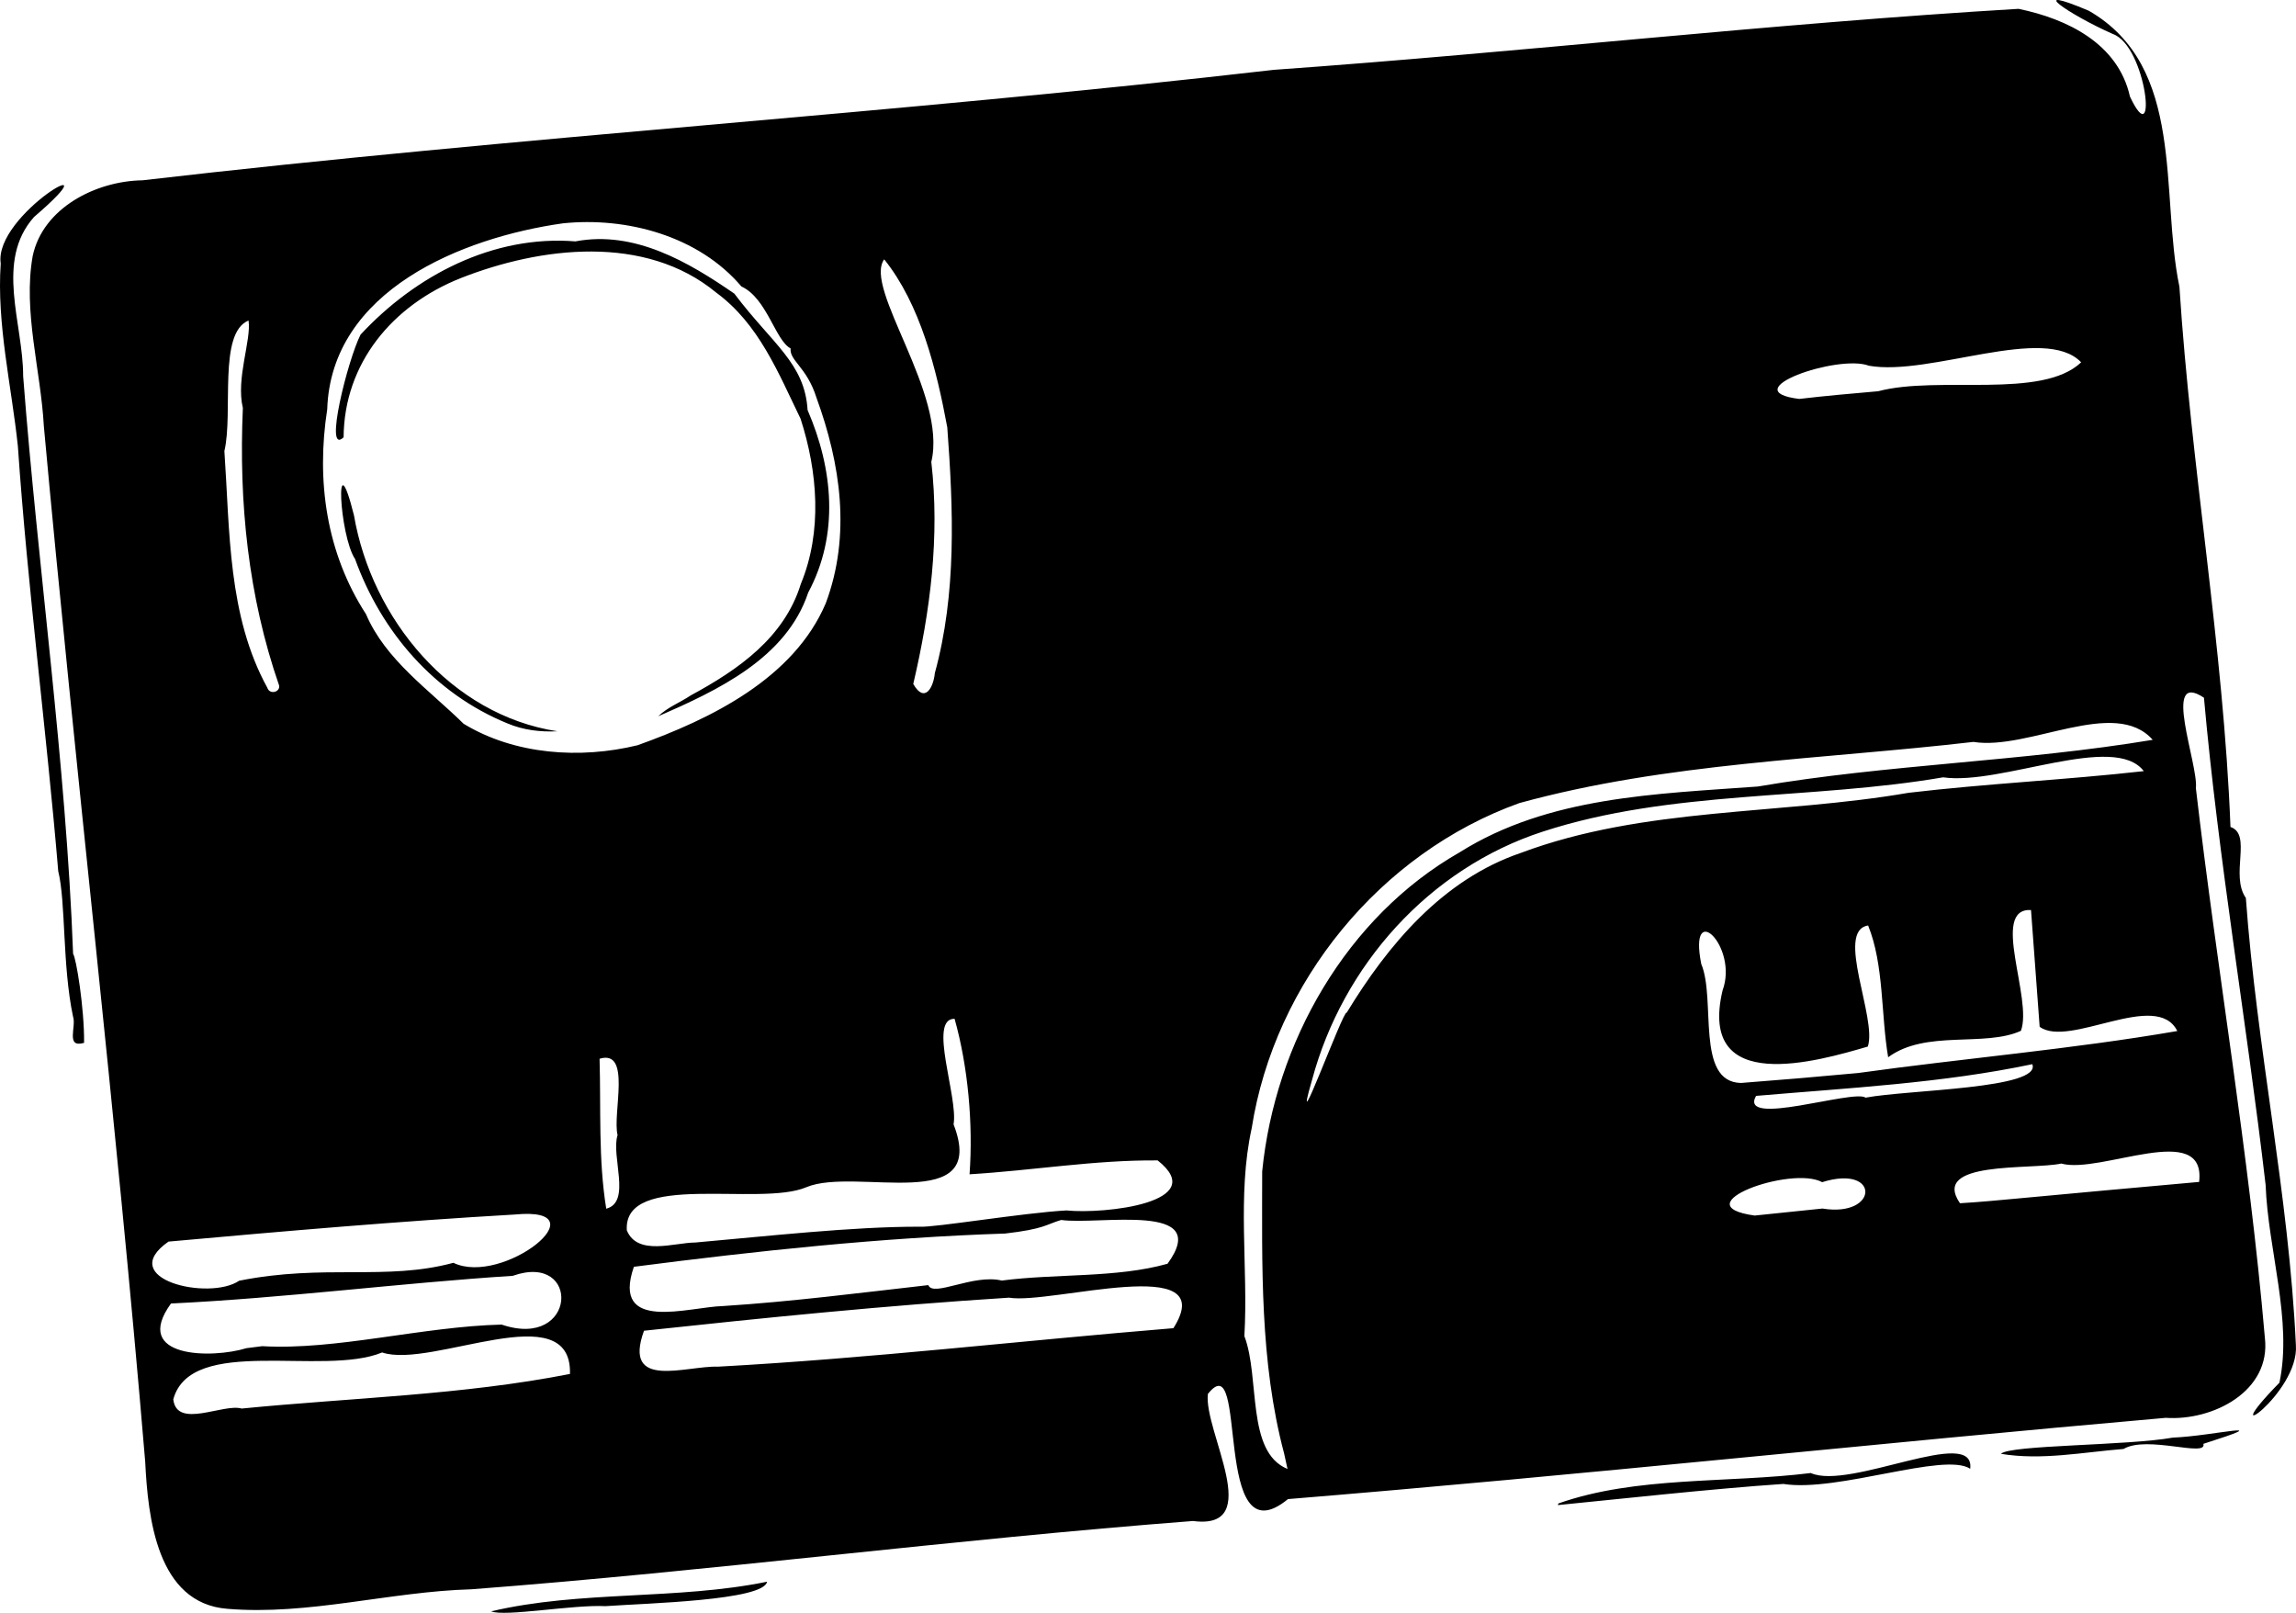
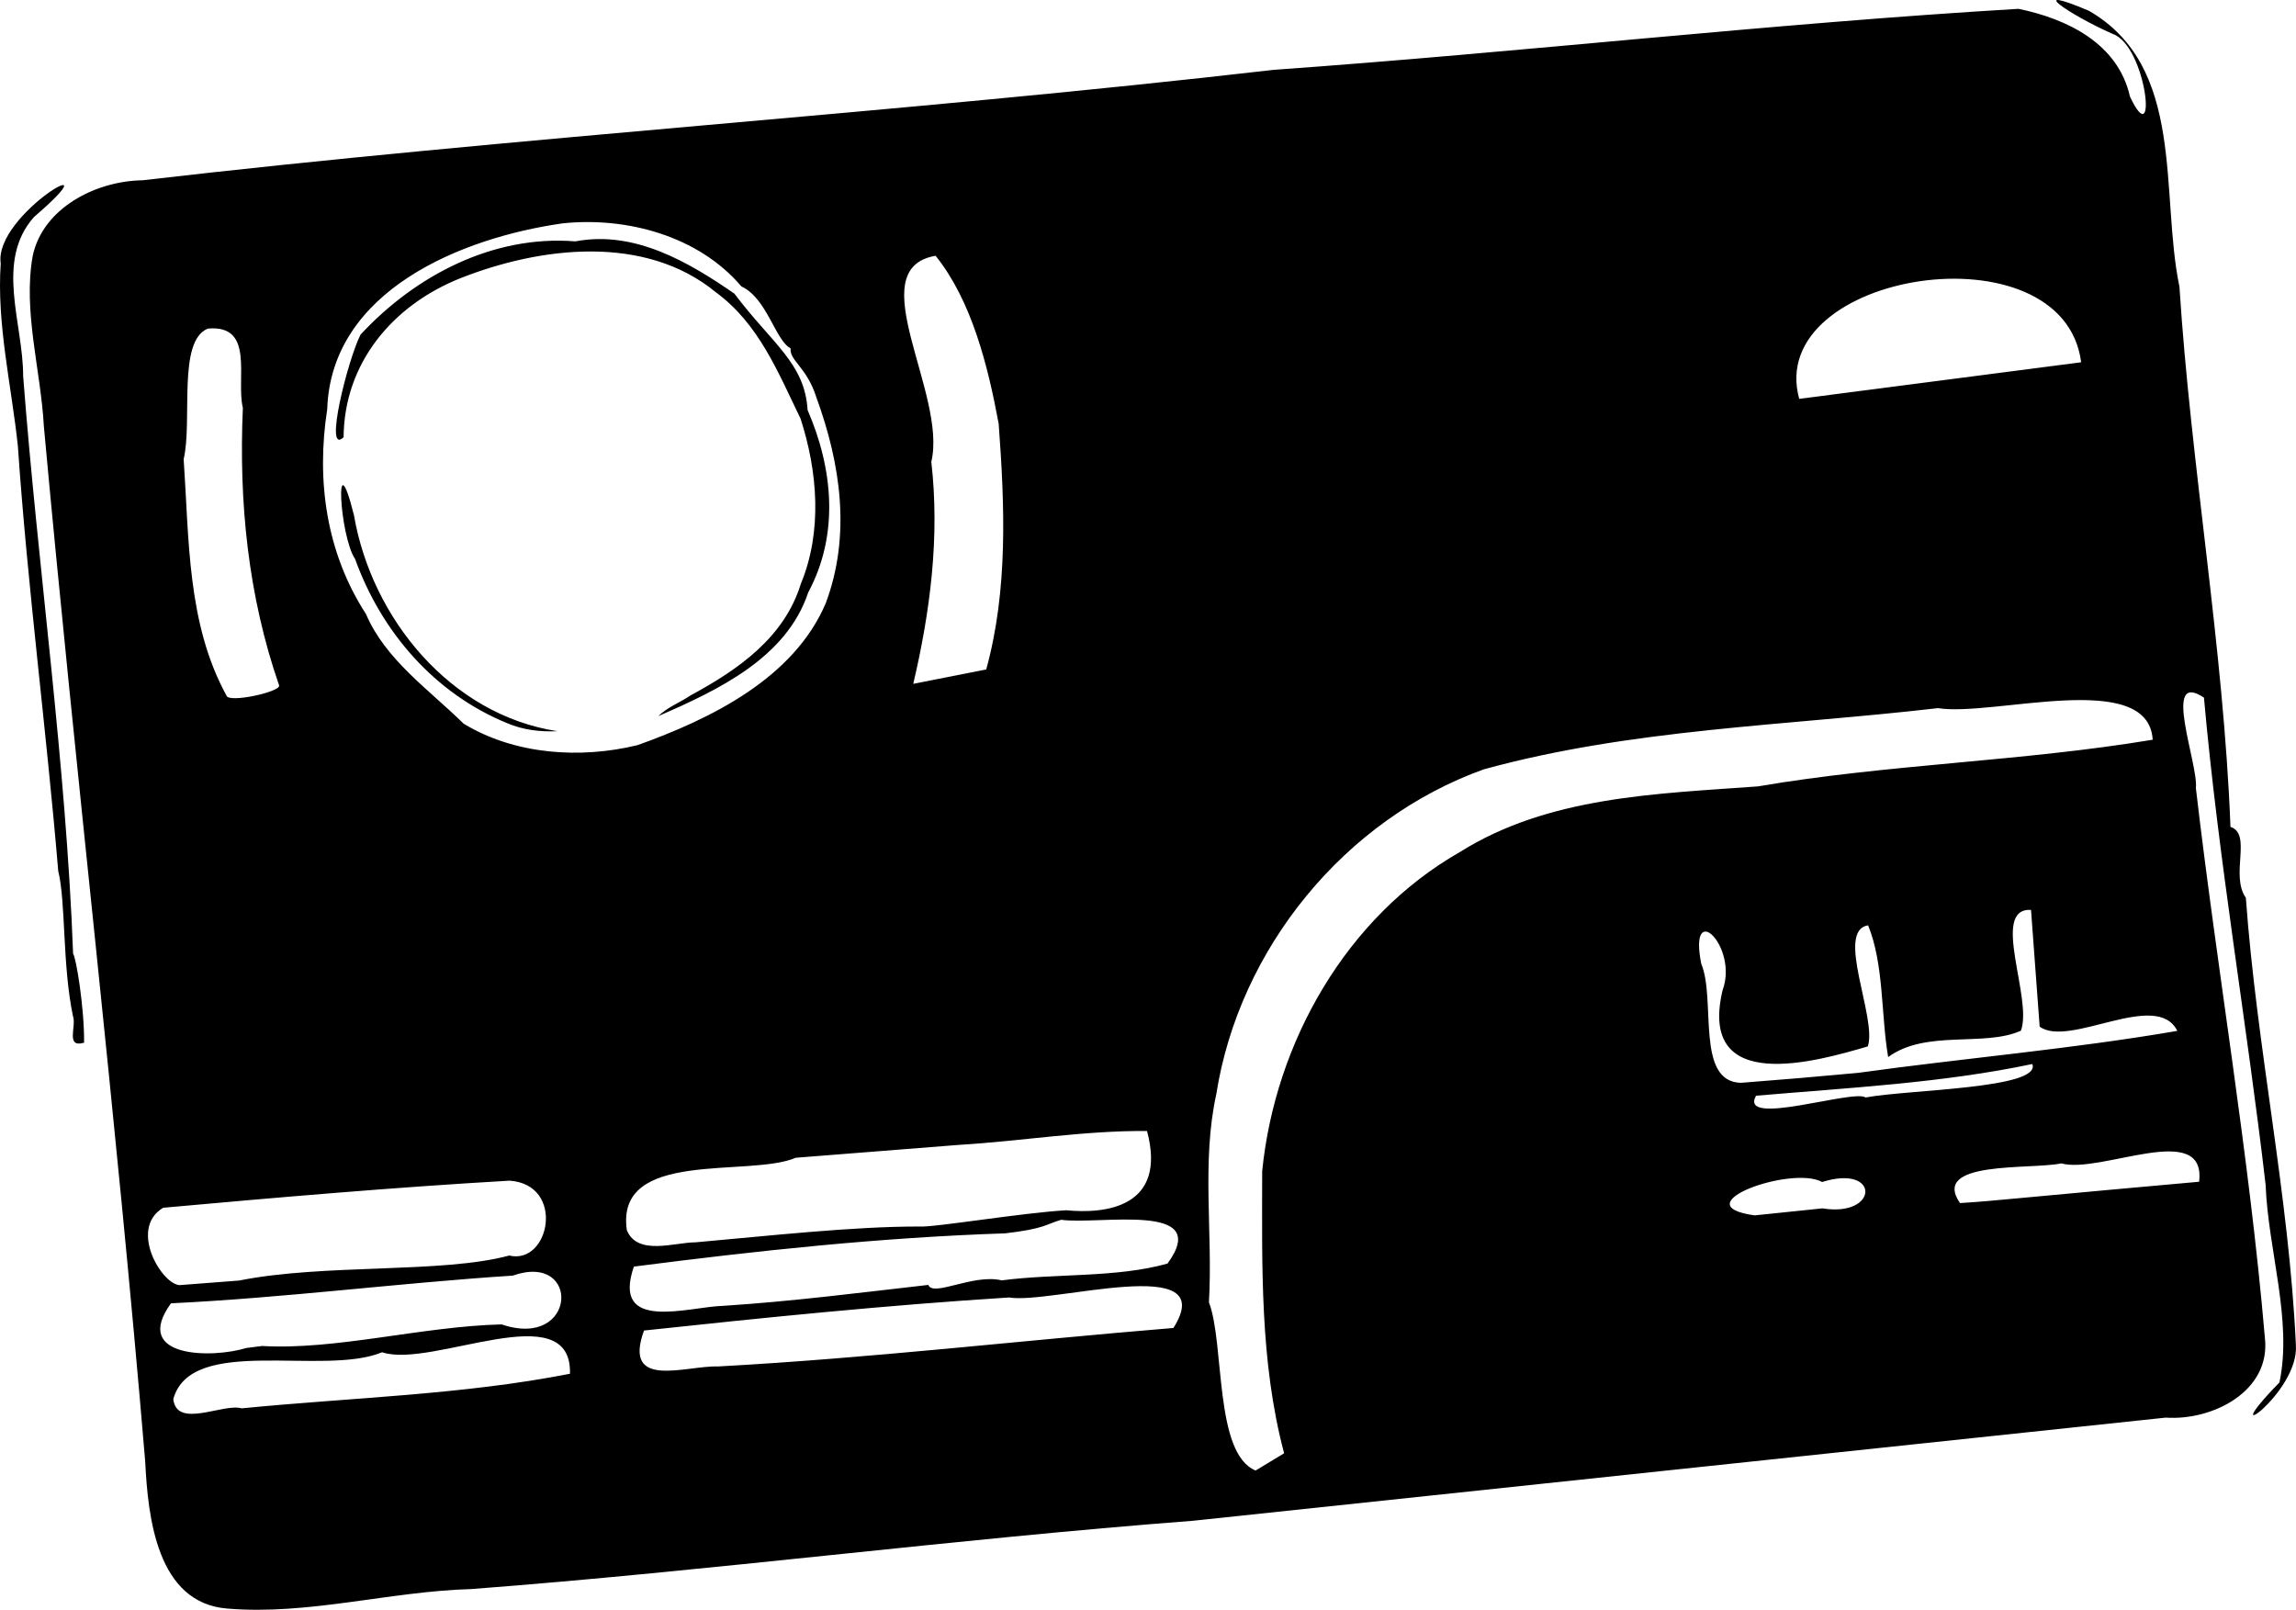
- <svg xmlns="http://www.w3.org/2000/svg" xml:space="preserve" width="458.083" height="321.729" viewBox="0 0 121.201 85.124">
-   <path d="M57.276 190.013c-3.729-.287-4.196-4.831-4.341-7.764-1.525-18.242-3.685-36.423-5.35-54.651-.163-2.966-1.109-6.058-.589-8.985.538-2.537 3.335-3.958 5.797-3.995 19.869-2.307 39.846-3.538 59.717-5.83 13.115-.932 26.184-2.44 39.313-3.22 2.591.534 5.26 1.842 5.883 4.632 1.474 3.128.898-2.669-.908-3.306-2.33-1.031-4.675-2.662-1.271-1.228 5.141 2.947 3.76 9.629 4.79 14.57.611 9.527 2.325 18.98 2.695 28.512 1.156.388-.032 2.54.812 3.747.569 7.9 2.274 15.681 2.641 23.593.199 2.582-4.527 5.738-.869 1.99.698-3.278-.604-7.024-.728-10.434-.999-8.582-2.488-17.124-3.256-25.718-2.263-1.502-.28 3.527-.426 4.78 1.128 9.674 2.807 19.294 3.641 28.995.34 2.84-2.763 4.403-5.234 4.232-15.448 1.353-30.888 3.025-46.333 4.289-4.062 3.325-2.045-8.302-4.228-5.55-.237 1.957 3.062 7.212-.786 6.706-12.727.975-25.376 2.637-38.102 3.605-4.3.12-8.592 1.387-12.868 1.03m55.78-8.198c-1.29-4.85-1.162-9.923-1.158-14.888.678-6.803 4.45-13.433 10.428-16.844 4.697-2.953 10.387-3.075 15.738-3.47 6.883-1.176 13.943-1.314 20.843-2.464-2.006-2.272-6.547.577-9.466.11-7.999.928-16.18 1.088-23.97 3.229-7.347 2.635-12.92 9.465-14.125 17.152-.787 3.579-.175 7.33-.388 10.98.838 2.193.079 6.115 2.277 7.011zm-55.028-2.372c5.774-.57 11.65-.71 17.33-1.826.114-4.213-7.29-.247-9.918-1.134-3.11 1.289-10.084-.94-11.023 2.474.183 1.585 2.634.203 3.61.486m25.135-2.21c8.038-.437 16.031-1.374 24.05-2.032 2.555-4.03-6.456-1.233-8.677-1.61-6.438.406-12.856 1.056-19.27 1.745-1.142 3.152 2.214 1.841 3.897 1.896m-24.053-1.081c3.91.226 8.45-1.036 12.64-1.14 3.985 1.355 4.204-3.846.59-2.574-6.022.39-12.021 1.173-18.043 1.462-2.1 2.896 2.177 2.915 3.98 2.358zm24.345-2.119c3.62-.232 7.218-.696 10.82-1.104.25.657 2.371-.603 3.878-.24 2.859-.375 6.065-.129 8.75-.888 2.4-3.289-3.606-2.029-5.616-2.31-.814.241-.872.474-2.955.716-6.551.216-13.093.915-19.6 1.755-1.212 3.508 2.9 2.114 4.723 2.071m-25.56-1.335c4.496-.9 7.766.013 11.309-.946 2.615 1.26 7.938-2.999 3.246-2.549-6.106.353-12.195.88-18.285 1.43-2.838 1.986 2.16 3.138 3.73 2.065m24.078-2.017c3.851-.338 8.27-.84 11.857-.835.732.056 5.45-.732 7.732-.858 2.033.203 7.629-.417 4.82-2.64-3.323-.03-6.616.534-9.93.732.193-2.677-.082-5.692-.79-8.206-1.42-.028.2 4.146-.054 5.57 1.872 4.842-5.175 2.227-7.77 3.317-2.453 1.053-9.68-.864-9.478 2.278.561 1.371 2.516.644 3.613.642m59.5-1.793c2.985.487 3.062-2.356-.013-1.392-1.639-.894-7.449 1.224-3.564 1.762zm-63.601-3.875c-.284-1.137.757-4.55-.951-4.031.077 2.638-.072 5.3.352 7.914 1.348-.348.238-2.785.599-3.883m73.856 3.349c3.21-.302 6.42-.59 9.63-.879.386-3.289-5.206-.393-7.274-.969-1.634.342-6.912-.17-5.35 2.094 1-.057 1.997-.155 2.994-.246m-7.975-5.327c2.238-.421 9.303-.461 8.8-1.766-4.74 1-9.718 1.255-14.584 1.673-.943 1.69 5.147-.359 5.784.093m-27.396-4.48c2.194-3.61 5.083-7.036 9.187-8.434 6.513-2.44 13.684-2 20.48-3.176 4.128-.487 8.283-.68 12.413-1.143-1.563-2.054-7.542.768-10.591.327-6.992 1.202-14.347.655-21.134 2.865-5.996 1.947-10.565 7.065-12.182 13.11-1.153 3.972 1.67-3.762 1.827-3.55m26.999 3.181c5.61-.781 11.268-1.254 16.85-2.216-1.095-2.2-5.704.92-7.266-.224l-.456-6.162c-2.172-.118.106 4.685-.534 6.376-1.931.875-5.013-.075-7.007 1.394-.384-2.25-.215-4.878-1.058-6.954-1.754.27.486 4.903-.016 6.39-2.627.769-8.99 2.626-7.667-2.964.85-2.31-1.819-4.879-1.125-1.394.788 1.864-.32 6.23 2.097 6.279a364 364 0 0 0 6.182-.525m-64.426-17.3c3.872-1.388 8.244-3.524 9.933-7.496 1.34-3.591.785-7.348-.494-10.85-.508-1.617-1.433-1.95-1.363-2.597-.807-.42-1.249-2.65-2.599-3.271-2.262-2.664-6.055-3.682-9.428-3.33-5.312.75-12.231 3.542-12.435 9.816-.583 3.757-.057 7.566 2.047 10.81 1.032 2.418 3.338 3.997 5.153 5.785 2.703 1.643 6.165 1.87 9.186 1.133m-6.88-1.155c-3.853-1.577-6.648-4.826-8.036-8.673-.828-1.232-1.101-6.481-.058-2.307.938 5.464 5.118 10.537 10.74 11.399-.9.044-1.808-.062-2.645-.419m9.683-1.475c2.514-1.357 4.938-3.05 5.81-5.88 1.147-2.773.89-5.926-.012-8.72-1.185-2.44-2.2-5.004-4.462-6.666-3.75-3.093-9.261-2.418-13.484-.755-3.597 1.43-6.15 4.492-6.177 8.4-1.067.999.232-4.128.896-5.421 2.904-3.128 7.014-5.27 11.341-4.92 3.115-.595 5.982 1.097 8.39 2.758 2.01 2.667 3.716 3.665 3.866 6.145 1.347 3.11 1.676 6.566.033 9.63-1.156 3.476-4.795 5.167-7.915 6.53.49-.48 1.154-.722 1.714-1.101m-21.727-.516c-1.641-4.73-2.134-9.685-1.916-14.654-.375-1.559.457-3.585.3-4.616-1.62.659-.795 4.857-1.275 6.89.292 4.214.174 8.681 2.265 12.49.126.389.683.232.626-.11m34.612-.661c1.158-4.212.976-8.665.657-12.968-.563-3.05-1.424-6.498-3.33-8.869-1.116 1.53 3.347 7.098 2.487 10.69.453 3.943-.053 7.884-.953 11.72.605 1.057 1.07.177 1.139-.573m49.796-14.876c3.197-.847 8.63.45 10.716-1.526-1.927-2.028-7.983.756-11.206.179-1.624-.626-7.196 1.32-3.677 1.753 1.386-.164 2.777-.284 4.167-.406m-73.216 64.395c4.716-1.112 9.818-.59 14.565-1.564-.177.997-6.392 1.137-8.532 1.29-1.675-.09-5.324.573-6.033.274m56.337-5.694c4.11-1.451 8.926-1.061 13.324-1.606 2.043.927 8.7-2.538 8.414-.224-1.352-.902-7.022 1.257-9.863.8-3.779.254-8.925.825-11.904 1.116zm23.362-2.62c.446-.472 6.69-.427 9.072-.855 2.136-.083 5.745-.99 1.612.329.214.73-2.978-.466-4.213.27-2.139.17-4.336.613-6.471.256M49.125 158.753c-.57-2.699-.376-6.048-.781-7.673-.627-7.49-1.615-14.93-2.13-22.424-.332-3.174-1.126-6.455-.906-9.646-.388-2.612 6.298-6.35 1.76-2.457-2.075 2.33-.57 5.622-.576 8.399.779 10.164 2.26 20.353 2.637 30.494.156.18.597 2.863.58 4.696-.993.289-.396-.854-.584-1.39" style="fill:#000" transform="translate(-45.27 -105.102)" />
+ <svg xmlns="http://www.w3.org/2000/svg" xml:space="preserve" width="458.084" height="321.163" viewBox="0 0 121.201 84.974">
+   <path d="M12.006 84.911c-3.729-.287-4.196-4.83-4.341-7.764-1.525-18.242-3.685-36.423-5.35-54.65-.163-2.967-1.109-6.059-.589-8.986.538-2.537 3.335-3.958 5.797-3.995C27.392 7.21 47.369 5.978 67.24 3.686c13.115-.932 26.184-2.44 39.313-3.22 2.591.534 5.26 1.842 5.883 4.632 1.474 3.128.898-2.669-.908-3.306-2.33-1.03-4.675-2.662-1.27-1.228 5.14 2.947 3.76 9.63 4.79 14.57.61 9.527 2.324 18.98 2.694 28.512 1.156.388-.032 2.54.812 3.747.57 7.9 2.274 15.681 2.641 23.593.2 2.582-4.527 5.738-.869 1.99.698-3.278-.604-7.024-.728-10.434-.999-8.582-2.488-17.124-3.256-25.718-2.263-1.502-.28 3.527-.426 4.78 1.128 9.674 2.807 19.294 3.641 28.995.34 2.84-2.763 4.403-5.234 4.232l-51.347 5.445c-12.727.975-25.376 2.637-38.102 3.605-4.3.12-8.592 1.387-12.868 1.03m55.78-8.198c-1.29-4.85-1.162-9.923-1.158-14.888.678-6.803 4.45-13.433 10.428-16.844 4.697-2.953 10.387-3.075 15.738-3.47 6.883-1.176 13.943-1.314 20.843-2.464-.229-3.769-8.418-1.2-11.337-1.667-7.999.928-16.18 1.088-23.97 3.229-7.347 2.635-12.92 9.465-14.125 17.152-.787 3.579-.175 7.33-.388 10.98.838 2.193.266 7.986 2.464 8.882zm-55.028-2.372c5.774-.57 11.65-.71 17.33-1.826.114-4.213-7.29-.247-9.918-1.134-3.11 1.29-10.084-.94-11.023 2.474.183 1.585 2.634.203 3.61.486m25.135-2.21c8.038-.437 16.031-1.374 24.05-2.032 2.555-4.03-6.456-1.233-8.677-1.61-6.438.406-12.856 1.056-19.27 1.745-1.142 3.152 2.214 1.841 3.897 1.896m-24.053-1.08c3.91.225 8.45-1.037 12.64-1.14 3.985 1.354 4.204-3.847.59-2.575-6.022.39-12.021 1.173-18.043 1.462-2.1 2.896 2.177 2.915 3.98 2.358zm24.345-2.12c3.62-.232 7.218-.696 10.82-1.104.25.657 2.371-.603 3.878-.24 2.859-.375 6.065-.129 8.75-.888 2.4-3.289-3.606-2.029-5.616-2.31-.814.241-.872.474-2.955.716-6.551.216-13.093.915-19.6 1.755-1.212 3.508 2.9 2.114 4.723 2.071m-25.56-1.335c4.496-.9 10.713-.361 14.256-1.32 2.147.512 2.98-3.747.018-3.952-6.106.353-12.195.88-18.285 1.43-1.902 1.144.056 4.26.97 4.076m27.119-2.25c3.851-.339 8.27-.84 11.857-.836.732.056 5.45-.732 7.732-.858 2.033.203 5.337-.136 4.259-4.183-3.323-.03-6.616.534-9.93.732l-8.614.68c-2.453 1.054-9.54-.49-8.917 3.822.561 1.371 2.516.644 3.613.642m59.5-1.793c2.985.487 3.062-2.356-.013-1.392-1.639-.894-7.449 1.224-3.564 1.762zm10.255-.526c3.21-.302 6.42-.59 9.63-.879.386-3.289-5.206-.393-7.274-.969-1.634.342-6.912-.17-5.35 2.094 1-.057 1.997-.155 2.994-.246m-7.975-5.327c2.238-.42 9.303-.46 8.8-1.766-4.74 1-9.718 1.255-14.584 1.673-.943 1.69 5.147-.359 5.784.093m-.397-1.3c5.61-.78 11.268-1.254 16.85-2.216-1.095-2.2-5.704.92-7.266-.224l-.456-6.162c-2.172-.118.106 4.685-.534 6.376-1.93.875-5.013-.075-7.007 1.394-.384-2.25-.215-4.878-1.058-6.954-1.754.27.486 4.903-.016 6.39-2.627.77-8.99 2.626-7.667-2.964.85-2.31-1.819-4.879-1.125-1.394.788 1.864-.32 6.23 2.097 6.28q3.093-.237 6.182-.526m-64.426-17.3c3.872-1.388 8.244-3.524 9.933-7.496 1.34-3.59.785-7.348-.494-10.85-.508-1.617-1.433-1.95-1.363-2.597-.807-.42-1.249-2.65-2.599-3.27-2.262-2.665-6.055-3.683-9.428-3.33-5.312.75-12.231 3.541-12.435 9.815-.583 3.757-.057 7.566 2.047 10.81 1.032 2.418 3.338 3.997 5.153 5.785 2.703 1.643 6.165 1.87 9.186 1.133m-6.88-1.155c-3.853-1.577-6.648-4.826-8.036-8.673-.828-1.232-1.101-6.48-.058-2.307.938 5.464 5.118 10.537 10.74 11.4-.9.043-1.808-.063-2.645-.42m9.683-1.475c2.514-1.357 4.938-3.05 5.81-5.88 1.147-2.773.89-5.926-.012-8.72-1.185-2.44-2.2-5.004-4.462-6.666-3.75-3.093-9.261-2.418-13.484-.755-3.597 1.43-6.15 4.492-6.177 8.4-1.067 1 .232-4.128.896-5.42 2.904-3.129 7.014-5.27 11.341-4.92 3.115-.596 5.982 1.096 8.39 2.757 2.01 2.667 3.716 3.665 3.866 6.145 1.347 3.11 1.676 6.566.033 9.63-1.156 3.476-4.795 5.167-7.915 6.53.49-.48 1.154-.722 1.714-1.1m-21.727-.517c-1.641-4.73-2.134-9.685-1.916-14.654-.375-1.559.655-4.412-1.85-4.186-1.62.66-.795 4.857-1.275 6.89.292 4.214.174 8.681 2.265 12.49.126.39 2.833-.198 2.776-.54m37.325-.848c1.158-4.212.976-8.665.657-12.968-.563-3.05-1.424-6.498-3.33-8.869-4.016.688.634 7.285-.226 10.877.453 3.943-.053 7.884-.953 11.72m61.651-16.975c-.942-7.277-16.738-4.785-14.883 1.932M3.855 53.651c-.57-2.699-.376-6.048-.781-7.673-.627-7.49-1.615-14.93-2.13-22.424C.612 20.38-.182 17.1.038 13.908c-.388-2.612 6.298-6.35 1.76-2.457-2.075 2.33-.57 5.622-.576 8.4.779 10.163 2.26 20.352 2.637 30.493.156.18.597 2.863.58 4.696-.993.29-.396-.854-.584-1.39" />
</svg>
